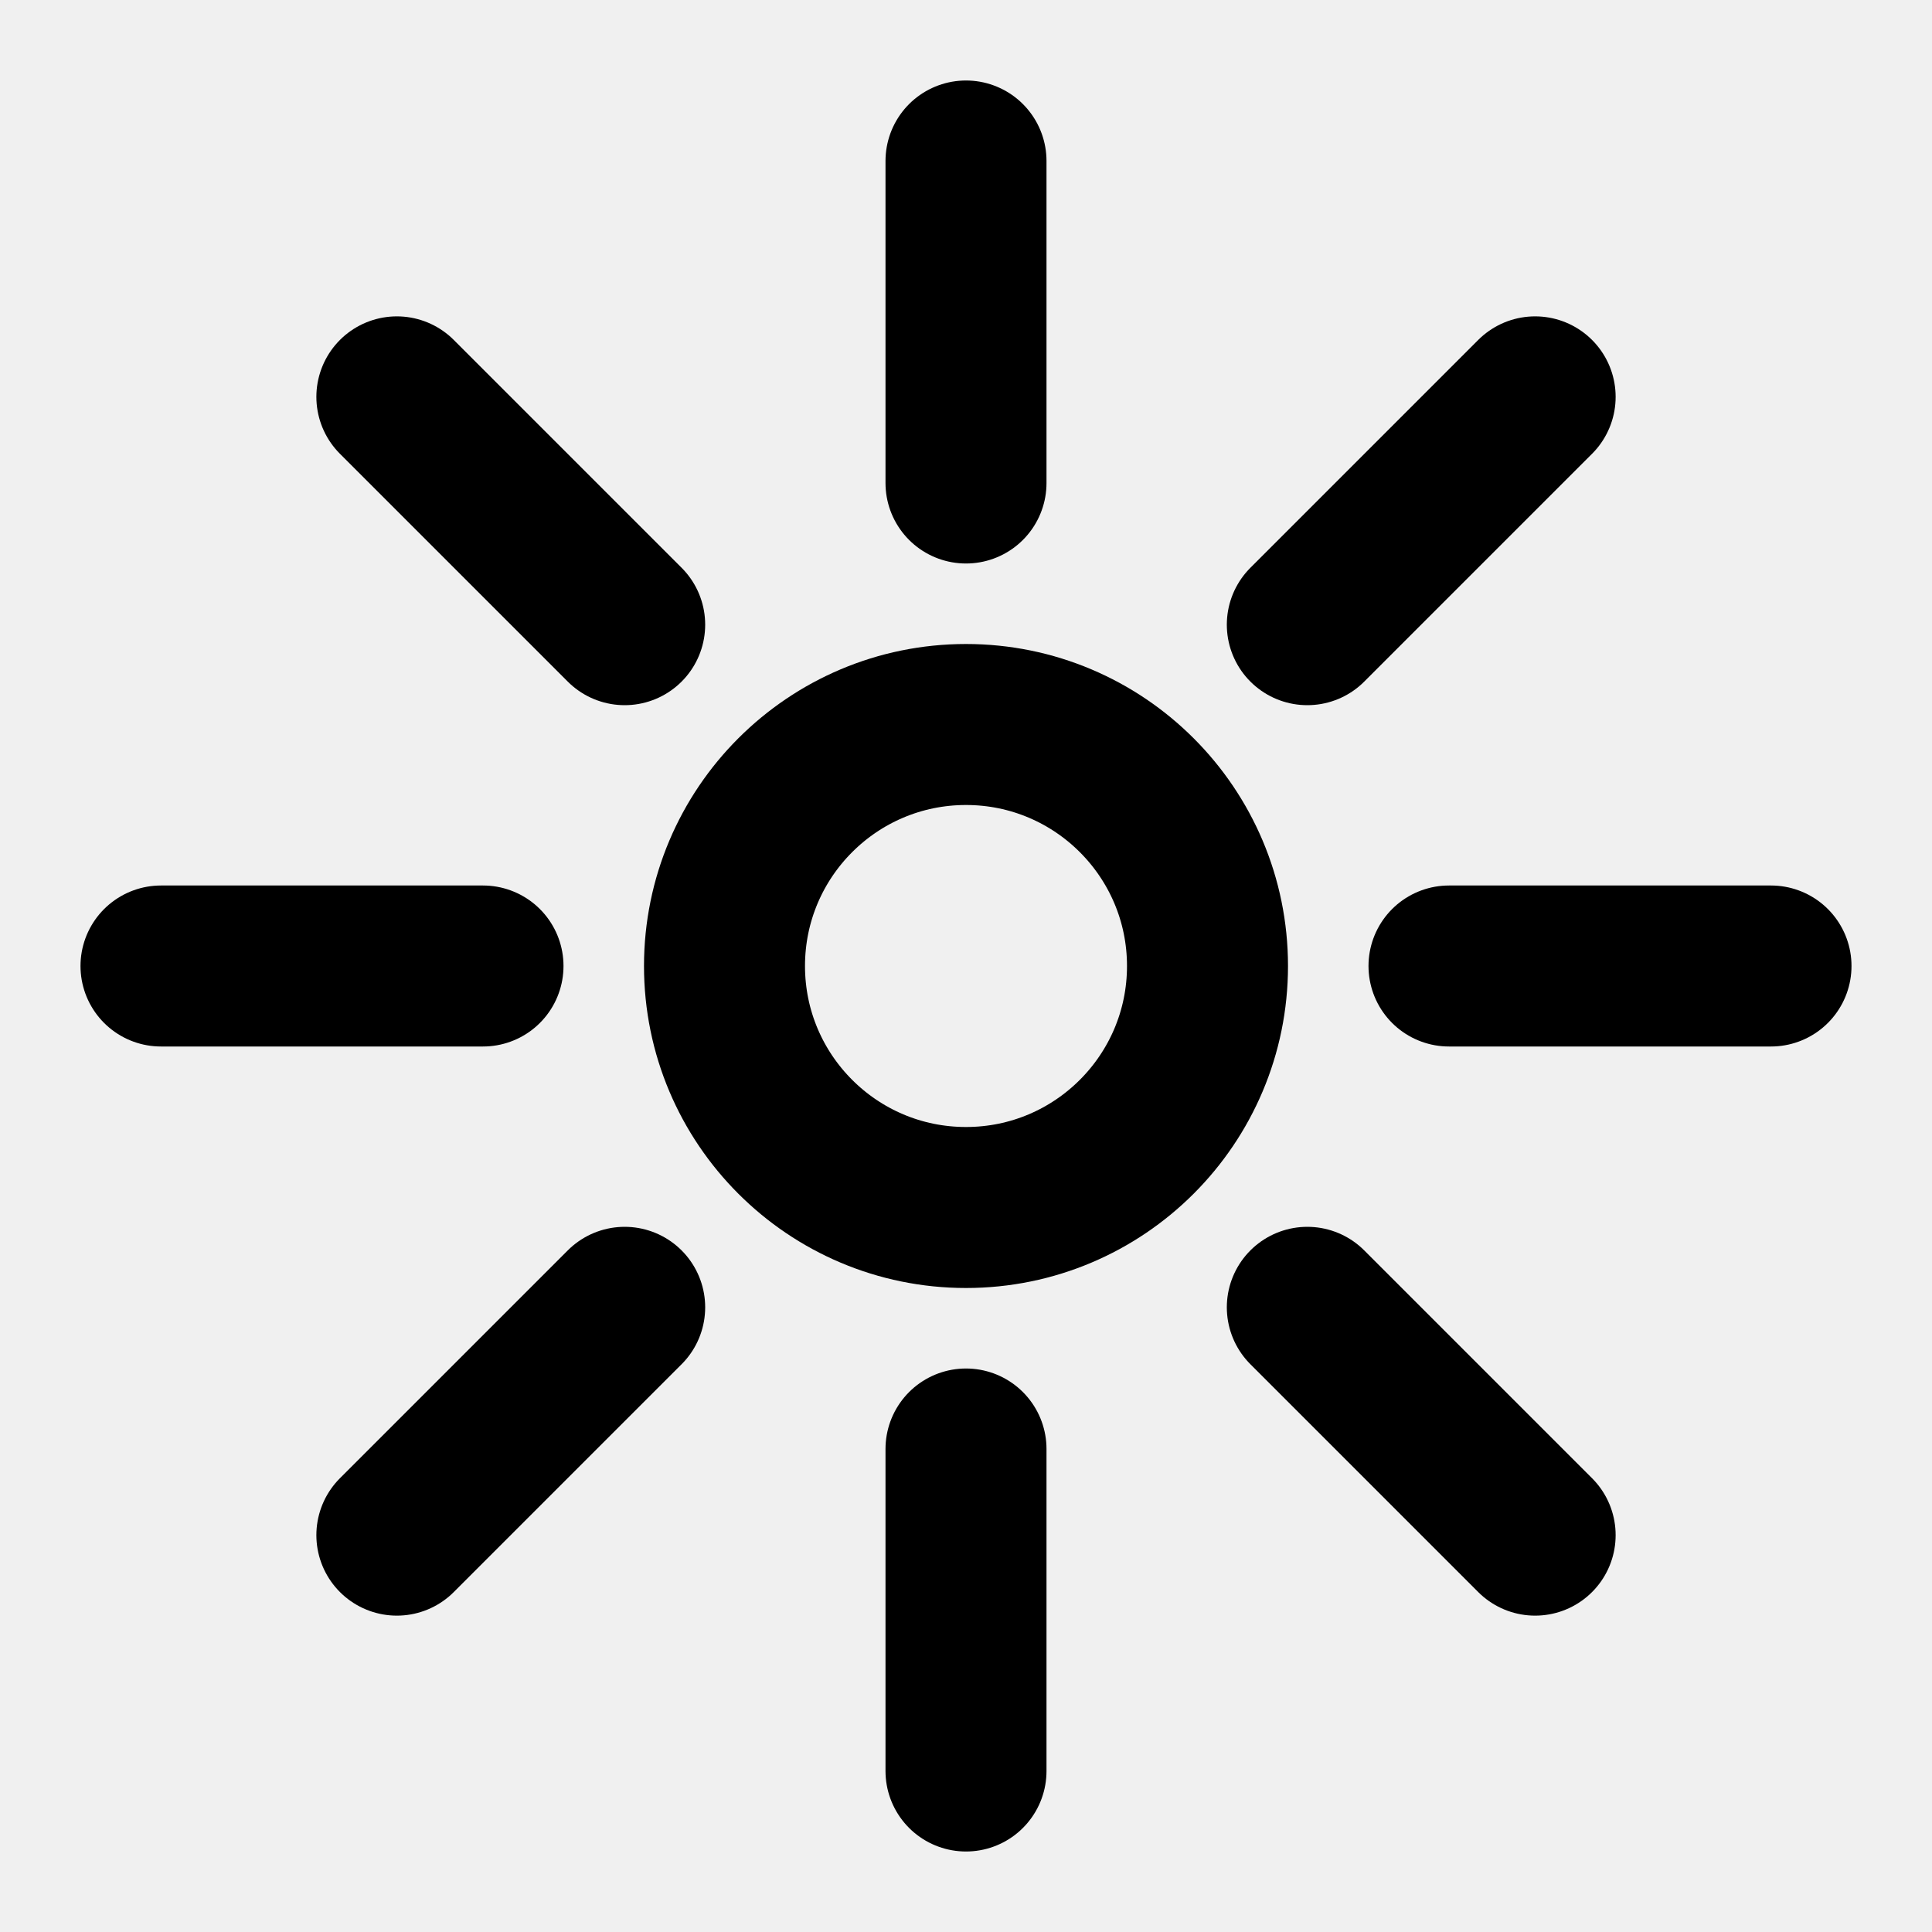
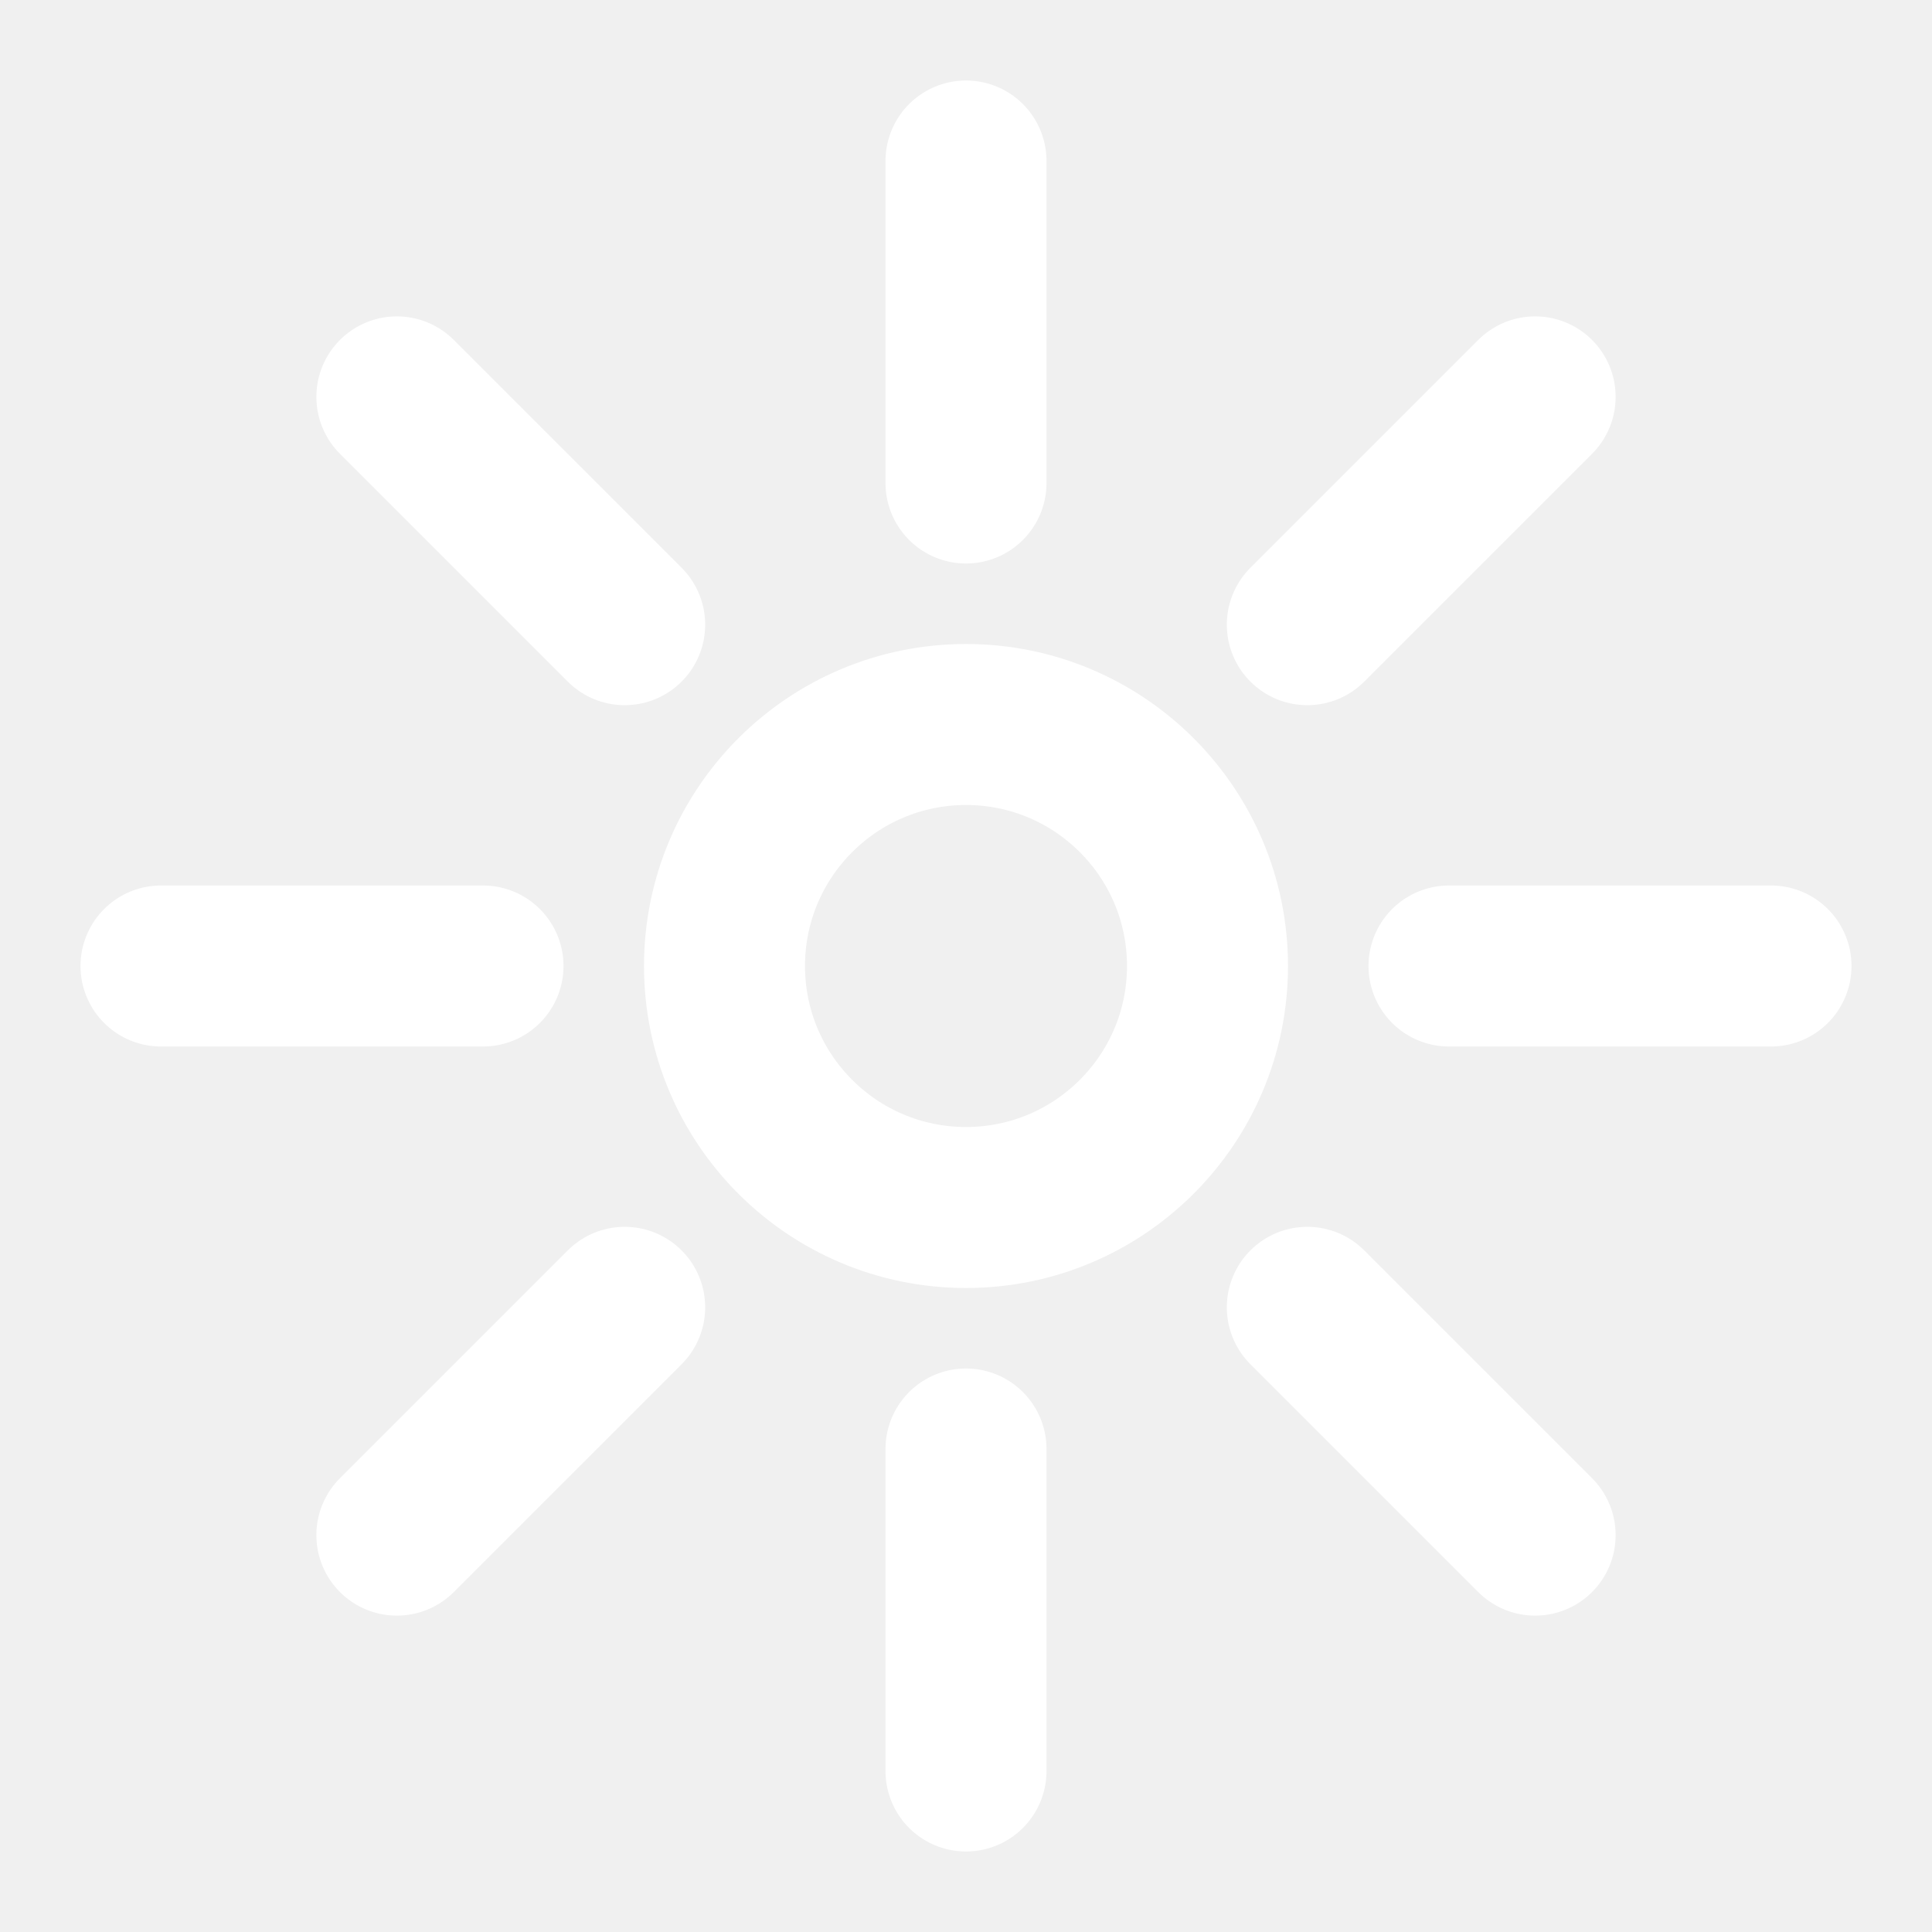
- <svg xmlns="http://www.w3.org/2000/svg" width="24" height="24" viewBox="0 0 24 24" fill="none" stroke="currentColor" stroke-width="2" stroke-linecap="round" stroke-linejoin="round">
+ <svg xmlns="http://www.w3.org/2000/svg" width="24" height="24" viewBox="0 0 24 24" fill="none" stroke="#FFFFFF" stroke-width="2" stroke-linecap="round" stroke-linejoin="round">
  <circle cx="12" cy="12" r="3" />
  <path d="M12 2v4" />
  <path d="M12 18v4" />
  <path d="m4.93 4.93 2.83 2.83" />
  <path d="m16.24 16.24 2.83 2.83" />
  <path d="M2 12h4" />
  <path d="M18 12h4" />
  <path d="m4.93 19.07 2.83-2.83" />
  <path d="m16.24 7.76 2.83-2.83" />
</svg>
